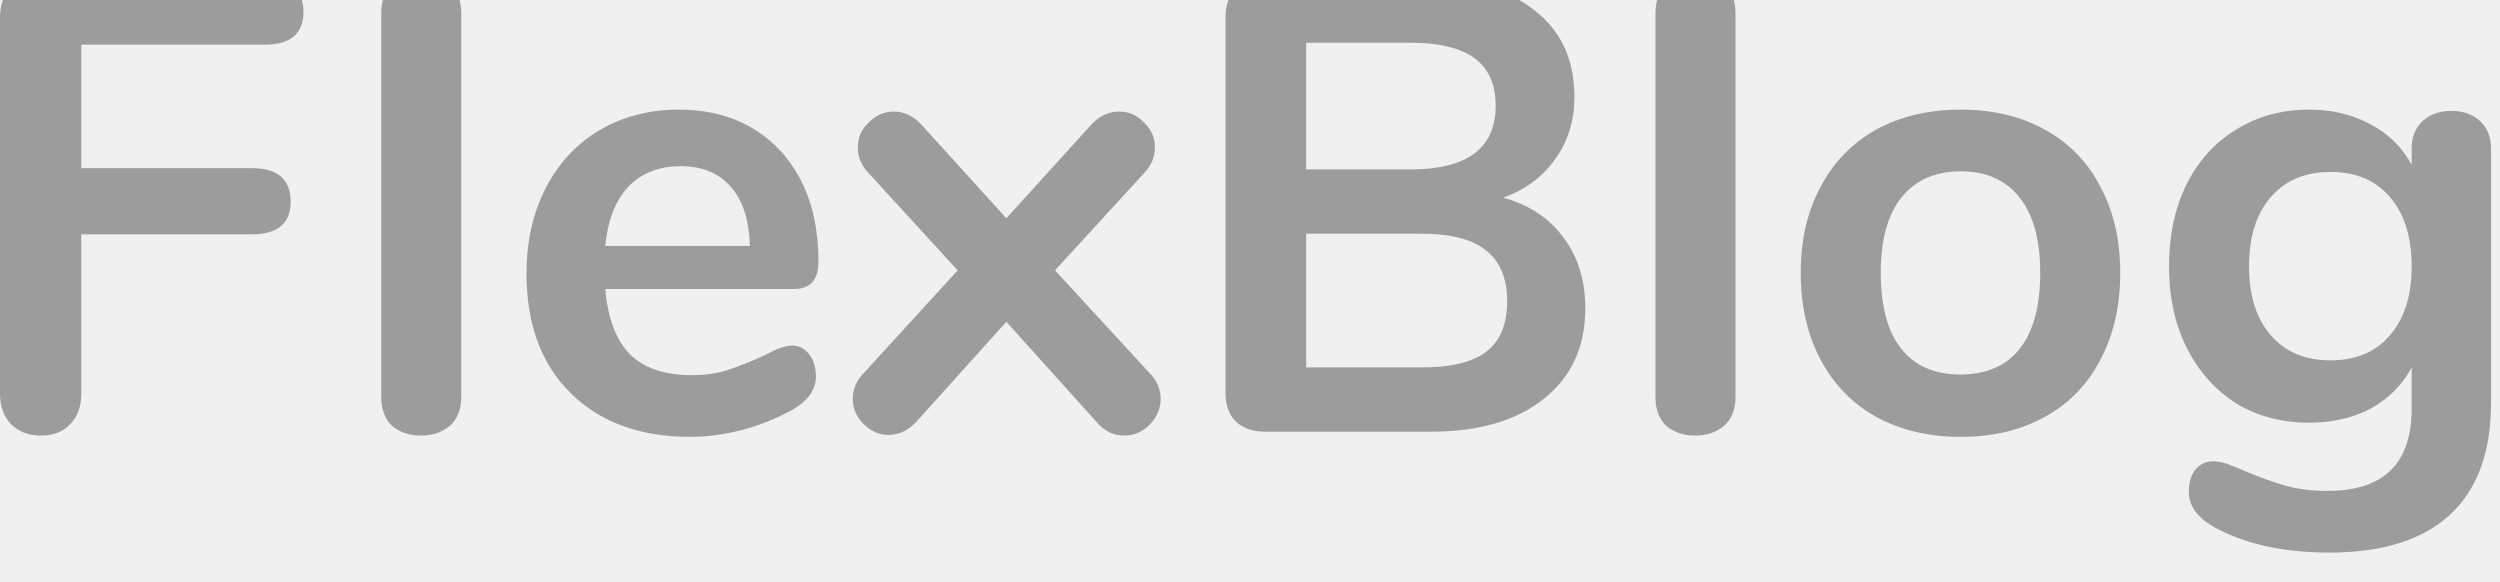
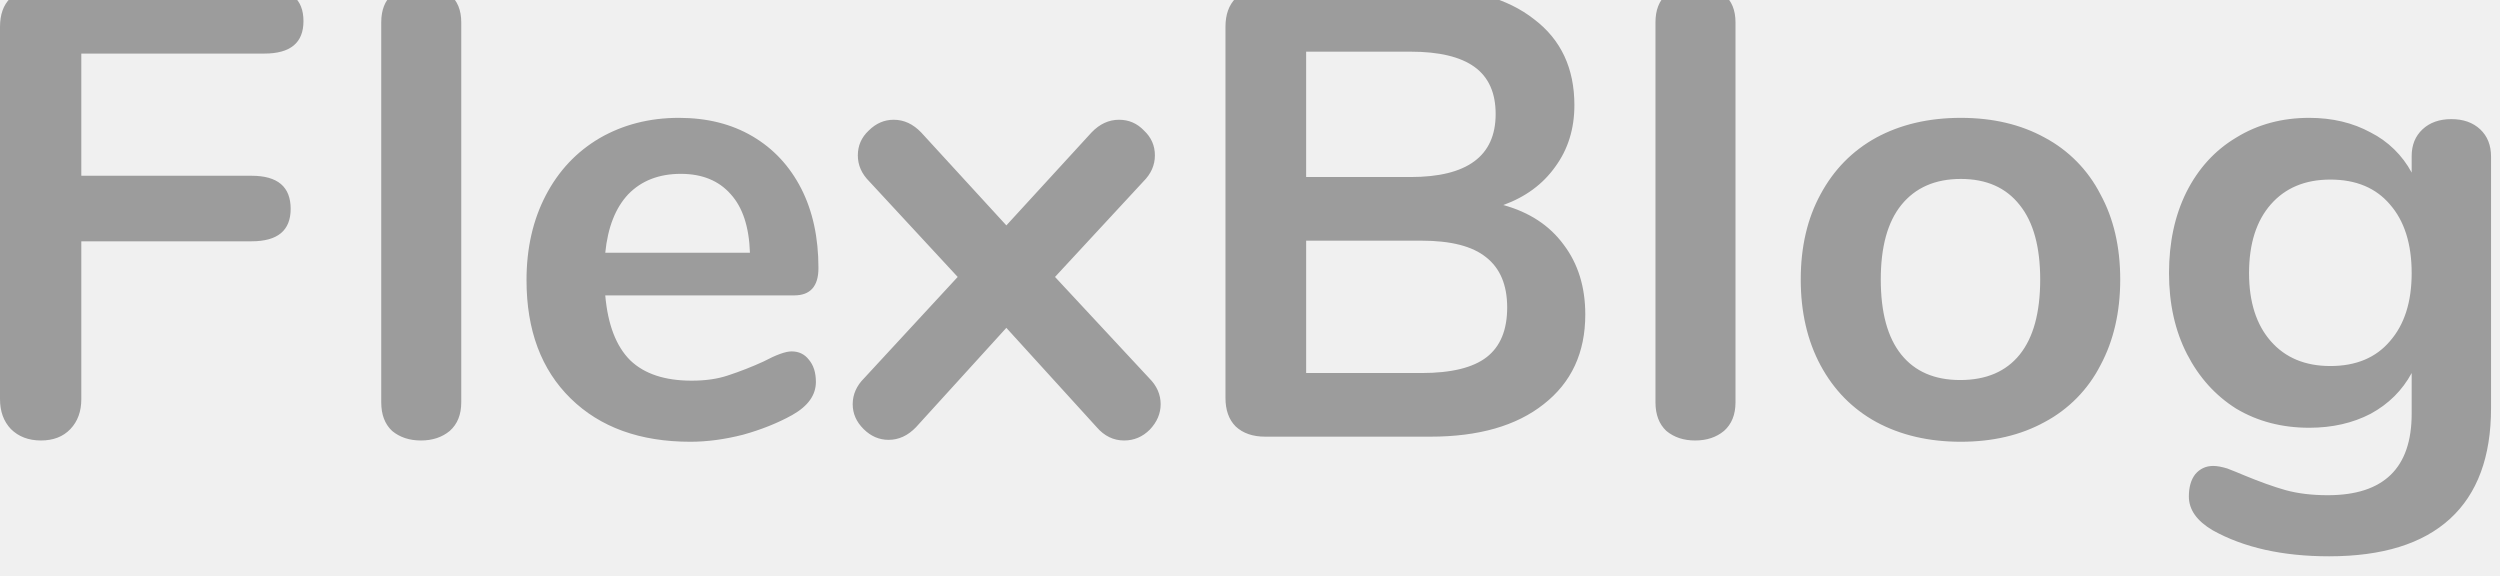
- <svg xmlns="http://www.w3.org/2000/svg" width="202" height="47" viewBox="0 0 202 47" fill="none">
-   <g clip-path="url(#clip0_158_19)">
-     <path d="M3.311 35.194C2.311 35.194 1.5 34.883 0.879 34.259C0.293 33.636 0 32.822 0 31.818V1.429C0 0.424 0.276 -0.355 0.828 -0.909C1.414 -1.463 2.207 -1.74 3.207 -1.74H21.365C23.469 -1.74 24.521 -0.84 24.521 0.961C24.521 2.727 23.469 3.61 21.365 3.61H6.57V13.584H20.331C22.434 13.584 23.486 14.485 23.486 16.285C23.486 18.052 22.434 18.935 20.331 18.935H6.57V31.818C6.57 32.822 6.277 33.636 5.69 34.259C5.104 34.883 4.311 35.194 3.311 35.194ZM34.011 35.194C33.08 35.194 32.304 34.935 31.683 34.415C31.097 33.861 30.804 33.082 30.804 32.078V1.065C30.804 0.061 31.097 -0.701 31.683 -1.221C32.304 -1.74 33.08 -2 34.011 -2C34.942 -2 35.718 -1.74 36.339 -1.221C36.96 -0.701 37.27 0.061 37.27 1.065V32.078C37.27 33.082 36.96 33.861 36.339 34.415C35.718 34.935 34.942 35.194 34.011 35.194ZM63.959 27.922C64.545 27.922 65.011 28.147 65.356 28.597C65.735 29.047 65.925 29.653 65.925 30.415C65.925 31.489 65.287 32.389 64.011 33.116C62.838 33.774 61.51 34.311 60.027 34.727C58.544 35.108 57.13 35.298 55.785 35.298C51.716 35.298 48.491 34.121 46.111 31.766C43.732 29.411 42.542 26.19 42.542 22.104C42.542 19.506 43.059 17.203 44.094 15.195C45.129 13.186 46.577 11.627 48.439 10.519C50.336 9.411 52.474 8.857 54.854 8.857C57.13 8.857 59.113 9.359 60.803 10.364C62.493 11.368 63.804 12.788 64.735 14.623C65.666 16.459 66.132 18.623 66.132 21.117C66.132 22.606 65.476 23.35 64.166 23.35H48.905C49.112 25.74 49.784 27.506 50.922 28.649C52.061 29.757 53.716 30.311 55.889 30.311C56.992 30.311 57.958 30.173 58.786 29.896C59.648 29.619 60.614 29.238 61.683 28.753C62.717 28.199 63.476 27.922 63.959 27.922ZM55.008 13.428C53.249 13.428 51.835 13.982 50.766 15.091C49.731 16.199 49.111 17.792 48.904 19.87H60.595C60.526 17.757 60.009 16.164 59.043 15.091C58.078 13.982 56.732 13.428 55.008 13.428ZM92.85 30.104C93.471 30.727 93.781 31.437 93.781 32.233C93.781 32.995 93.488 33.688 92.901 34.311C92.315 34.9 91.626 35.194 90.832 35.194C89.97 35.194 89.229 34.831 88.608 34.103L81.314 26L74.019 34.103C73.364 34.796 72.623 35.142 71.795 35.142C71.036 35.142 70.364 34.848 69.778 34.259C69.191 33.67 68.898 32.995 68.898 32.233C68.898 31.437 69.208 30.727 69.829 30.104L77.382 21.844L70.243 14.052C69.622 13.428 69.312 12.718 69.312 11.922C69.312 11.125 69.605 10.45 70.191 9.896C70.778 9.307 71.45 9.013 72.209 9.013C73.037 9.013 73.778 9.359 74.433 10.052L81.314 17.636L88.194 10.052C88.849 9.359 89.591 9.013 90.418 9.013C91.212 9.013 91.884 9.307 92.436 9.896C93.022 10.45 93.315 11.125 93.315 11.922C93.315 12.718 93.005 13.428 92.384 14.052L85.245 21.844L92.85 30.104ZM121.47 15.974C123.574 16.562 125.194 17.636 126.333 19.195C127.505 20.753 128.091 22.658 128.091 24.909C128.091 28.026 126.971 30.467 124.729 32.233C122.522 33.999 119.469 34.883 115.572 34.883H102.226C101.225 34.883 100.432 34.606 99.846 34.051C99.294 33.497 99.018 32.718 99.018 31.714V1.429C99.018 0.424 99.294 -0.355 99.846 -0.909C100.432 -1.463 101.225 -1.74 102.226 -1.74H115.054C118.847 -1.74 121.813 -0.892 123.952 0.805C126.124 2.467 127.211 4.805 127.211 7.818C127.211 9.757 126.693 11.437 125.659 12.857C124.659 14.277 123.262 15.316 121.469 15.974H121.47ZM105.536 13.688H113.969C118.556 13.688 120.849 11.974 120.849 8.545C120.849 6.814 120.28 5.532 119.142 4.701C118.004 3.87 116.279 3.454 113.969 3.454H105.536V13.688ZM114.848 29.688C117.262 29.688 119.021 29.255 120.125 28.389C121.228 27.523 121.78 26.173 121.78 24.337C121.78 22.502 121.211 21.134 120.073 20.233C118.969 19.333 117.228 18.883 114.848 18.883H105.536V29.688H114.848ZM136.97 35.194C136.038 35.194 135.262 34.935 134.642 34.415C134.055 33.861 133.762 33.082 133.762 32.078V1.065C133.762 0.061 134.055 -0.701 134.642 -1.221C135.262 -1.74 136.038 -2 136.97 -2C137.901 -2 138.677 -1.74 139.297 -1.221C139.918 -0.701 140.229 0.061 140.229 1.065V32.078C140.229 33.082 139.918 33.861 139.297 34.415C138.677 34.935 137.901 35.194 136.97 35.194ZM158.433 35.298C155.847 35.298 153.57 34.761 151.605 33.688C149.673 32.614 148.173 31.073 147.104 29.064C146.035 27.056 145.5 24.718 145.5 22.052C145.5 19.385 146.035 17.065 147.104 15.091C148.173 13.082 149.673 11.541 151.605 10.467C153.57 9.394 155.847 8.857 158.433 8.857C161.02 8.857 163.279 9.394 165.21 10.467C167.146 11.51 168.717 13.124 169.711 15.091C170.78 17.065 171.314 19.385 171.314 22.052C171.314 24.718 170.78 27.056 169.711 29.064C168.717 31.032 167.146 32.645 165.21 33.688C163.279 34.761 161.02 35.298 158.433 35.298ZM158.382 30.259C160.485 30.259 162.089 29.567 163.193 28.181C164.296 26.796 164.848 24.753 164.848 22.052C164.848 19.385 164.296 17.359 163.193 15.974C162.089 14.554 160.503 13.844 158.433 13.844C156.364 13.844 154.76 14.554 153.622 15.974C152.519 17.359 151.967 19.385 151.967 22.052C151.967 24.753 152.519 26.796 153.622 28.181C154.726 29.567 156.312 30.259 158.382 30.259ZM198.07 8.961C199.035 8.961 199.811 9.238 200.398 9.792C200.984 10.346 201.277 11.091 201.277 12.026V32.545C201.277 36.528 200.173 39.541 197.966 41.584C195.759 43.627 192.5 44.649 188.189 44.649C184.43 44.649 181.291 43.939 178.774 42.519C177.498 41.757 176.86 40.839 176.86 39.766C176.86 39.004 177.032 38.398 177.377 37.947C177.756 37.497 178.239 37.272 178.825 37.272C179.136 37.272 179.515 37.342 179.964 37.48C180.412 37.653 180.877 37.844 181.36 38.051C182.602 38.571 183.705 38.969 184.671 39.246C185.671 39.523 186.809 39.662 188.085 39.662C192.603 39.662 194.862 37.445 194.862 33.013V29.688C194.104 31.108 193 32.216 191.551 33.013C190.103 33.774 188.448 34.155 186.585 34.155C184.378 34.155 182.412 33.636 180.688 32.597C178.998 31.523 177.67 30.034 176.704 28.13C175.739 26.225 175.256 24.026 175.256 21.532C175.256 19.039 175.722 16.84 176.653 14.935C177.618 12.995 178.963 11.506 180.688 10.467C182.412 9.394 184.378 8.857 186.585 8.857C188.448 8.857 190.103 9.255 191.551 10.052C192.963 10.777 194.118 11.919 194.862 13.325V11.974C194.862 11.073 195.155 10.346 195.742 9.792C196.328 9.238 197.104 8.961 198.07 8.961ZM188.292 29.116C190.362 29.116 191.965 28.441 193.103 27.09C194.276 25.74 194.862 23.887 194.862 21.532C194.862 19.143 194.276 17.273 193.103 15.922C191.965 14.571 190.362 13.896 188.292 13.896C186.258 13.896 184.654 14.571 183.481 15.922C182.309 17.273 181.722 19.143 181.722 21.532C181.722 23.887 182.309 25.74 183.481 27.09C184.654 28.441 186.258 29.116 188.292 29.116Z" fill="#9C9C9C" />
+ <svg xmlns="http://www.w3.org/2000/svg" width="165" height="38" fill="none">
+   <g clip-path="url(#a)">
+     <path d="M2.704 29.072c-.817 0-1.479-.252-1.986-.756C.24 27.812 0 27.154 0 26.342V1.772C0 .96.225.33.676-.118 1.155-.566 1.803-.79 2.62-.79h14.832c1.718 0 2.577.728 2.577 2.184 0 1.428-.859 2.142-2.577 2.142H5.367V11.6h11.24c1.718 0 2.577.728 2.577 2.184 0 1.428-.859 2.142-2.577 2.142H5.367v10.416c0 .812-.24 1.47-.719 1.974s-1.127.756-1.944.756Zm25.077 0c-.76 0-1.394-.21-1.901-.63-.48-.448-.718-1.078-.718-1.89V1.478c0-.812.239-1.428.718-1.848.507-.42 1.14-.63 1.901-.63.761 0 1.395.21 1.902.63.507.42.76 1.036.76 1.848v25.074c0 .812-.253 1.442-.76 1.89-.507.42-1.141.63-1.902.63Zm24.463-5.88c.478 0 .859.182 1.14.546.31.364.465.854.465 1.47 0 .868-.52 1.596-1.563 2.184-.958.532-2.043.966-3.254 1.302-1.211.308-2.366.462-3.465.462-3.324 0-5.958-.952-7.902-2.856s-2.915-4.508-2.915-7.812c0-2.1.422-3.962 1.267-5.586s2.029-2.884 3.55-3.78c1.55-.896 3.296-1.344 5.24-1.344 1.859 0 3.479.406 4.859 1.218 1.38.812 2.45 1.96 3.212 3.444.76 1.484 1.14 3.234 1.14 5.25 0 1.204-.535 1.806-1.605 1.806H39.947c.17 1.932.718 3.36 1.648 4.284.93.896 2.282 1.344 4.057 1.344.901 0 1.69-.112 2.366-.336a22.562 22.562 0 0 0 2.366-.924c.846-.448 1.465-.672 1.86-.672Zm-7.312-11.718c-1.436 0-2.591.448-3.465 1.344-.845.896-1.352 2.184-1.52 3.864h9.549c-.056-1.708-.479-2.996-1.268-3.864-.788-.896-1.887-1.344-3.296-1.344Zm30.91 13.482c.508.504.761 1.078.761 1.722 0 .616-.24 1.176-.718 1.68-.479.476-1.042.714-1.69.714-.705 0-1.31-.294-1.817-.882l-5.959-6.552-5.958 6.552c-.535.56-1.14.84-1.817.84-.62 0-1.169-.238-1.648-.714-.479-.476-.718-1.022-.718-1.638 0-.644.254-1.218.76-1.722l6.17-6.678-5.831-6.3c-.507-.504-.76-1.078-.76-1.722 0-.644.239-1.19.718-1.638.478-.476 1.028-.714 1.648-.714.676 0 1.281.28 1.817.84l5.62 6.132 5.62-6.132c.535-.56 1.14-.84 1.817-.84.647 0 1.197.238 1.648.714.479.448.718.994.718 1.638 0 .644-.254 1.218-.76 1.722l-5.832 6.3 6.212 6.678ZM99.22 13.532c1.719.476 3.043 1.344 3.972 2.604.958 1.26 1.437 2.8 1.437 4.62 0 2.52-.915 4.494-2.747 5.922-1.802 1.428-4.296 2.142-7.479 2.142H83.501c-.817 0-1.465-.224-1.944-.672-.45-.448-.676-1.078-.676-1.89V1.772c0-.812.226-1.442.676-1.89.48-.448 1.127-.672 1.944-.672H93.98c3.098 0 5.521.686 7.268 2.058 1.774 1.344 2.662 3.234 2.662 5.67 0 1.568-.423 2.926-1.268 4.074-.817 1.148-1.958 1.988-3.423 2.52h.001Zm-13.014-1.848h6.887c3.747 0 5.62-1.386 5.62-4.158 0-1.4-.465-2.436-1.394-3.108-.93-.672-2.338-1.008-4.226-1.008h-6.888v8.274Zm7.606 12.936c1.972 0 3.408-.35 4.31-1.05.901-.7 1.352-1.792 1.352-3.276 0-1.484-.465-2.59-1.395-3.318-.901-.728-2.324-1.092-4.267-1.092h-7.606v8.736h7.606Zm18.069 4.452c-.761 0-1.394-.21-1.901-.63-.479-.448-.719-1.078-.719-1.89V1.478c0-.812.24-1.428.719-1.848.507-.42 1.14-.63 1.901-.63.761 0 1.395.21 1.902.63.507.42.76 1.036.76 1.848v25.074c0 .812-.253 1.442-.76 1.89-.507.42-1.141.63-1.902.63Zm17.532.084c-2.112 0-3.972-.434-5.577-1.302-1.578-.868-2.803-2.114-3.677-3.738-.873-1.624-1.31-3.514-1.31-5.67s.437-4.032 1.31-5.628c.874-1.624 2.099-2.87 3.677-3.738 1.605-.868 3.465-1.302 5.577-1.302 2.113 0 3.958.434 5.536 1.302a8.745 8.745 0 0 1 3.676 3.738c.873 1.596 1.31 3.472 1.31 5.628s-.437 4.046-1.31 5.67a8.745 8.745 0 0 1-3.676 3.738c-1.578.868-3.423 1.302-5.536 1.302Zm-.042-4.074c1.718 0 3.028-.56 3.93-1.68.901-1.12 1.352-2.772 1.352-4.956 0-2.156-.451-3.794-1.352-4.914-.902-1.148-2.197-1.722-3.888-1.722-1.69 0-3 .574-3.929 1.722-.902 1.12-1.353 2.758-1.353 4.914 0 2.184.451 3.836 1.353 4.956.901 1.12 2.197 1.68 3.887 1.68Zm32.419-17.22c.788 0 1.422.224 1.901.672.479.448.718 1.05.718 1.806v16.59c0 3.22-.901 5.656-2.704 7.308-1.803 1.652-4.465 2.478-7.986 2.478-3.071 0-5.635-.574-7.691-1.722-1.042-.616-1.563-1.358-1.563-2.226 0-.616.14-1.106.422-1.47.31-.364.704-.546 1.183-.546.254 0 .564.056.93.168.366.14.746.294 1.141.462 1.014.42 1.915.742 2.704.966.817.224 1.747.336 2.789.336 3.69 0 5.536-1.792 5.536-5.376V24.62c-.62 1.148-1.522 2.044-2.705 2.688-1.183.616-2.535.924-4.056.924-1.803 0-3.409-.42-4.818-1.26-1.38-.868-2.464-2.072-3.253-3.612-.789-1.54-1.183-3.318-1.183-5.334 0-2.016.38-3.794 1.141-5.334.788-1.568 1.887-2.772 3.295-3.612 1.409-.868 3.015-1.302 4.818-1.302 1.521 0 2.873.322 4.056.966a6.309 6.309 0 0 1 2.705 2.646v-1.092c0-.728.239-1.316.718-1.764.479-.448 1.113-.672 1.902-.672Zm-7.987 16.296c1.69 0 3-.546 3.93-1.638.958-1.092 1.437-2.59 1.437-4.494 0-1.932-.479-3.444-1.437-4.536-.93-1.092-2.24-1.638-3.93-1.638-1.662 0-2.972.546-3.93 1.638-.957 1.092-1.436 2.604-1.436 4.536 0 1.904.479 3.402 1.436 4.494.958 1.092 2.268 1.638 3.93 1.638Z" fill="#9C9C9C" />
  </g>
  <defs>
-     <clipPath id="clip0_158_19">
-       <rect width="202" height="47" fill="white" />
+     <clipPath id="a">
+       <path fill="#fff" d="M0 0h165v38H0z" />
    </clipPath>
  </defs>
</svg>
